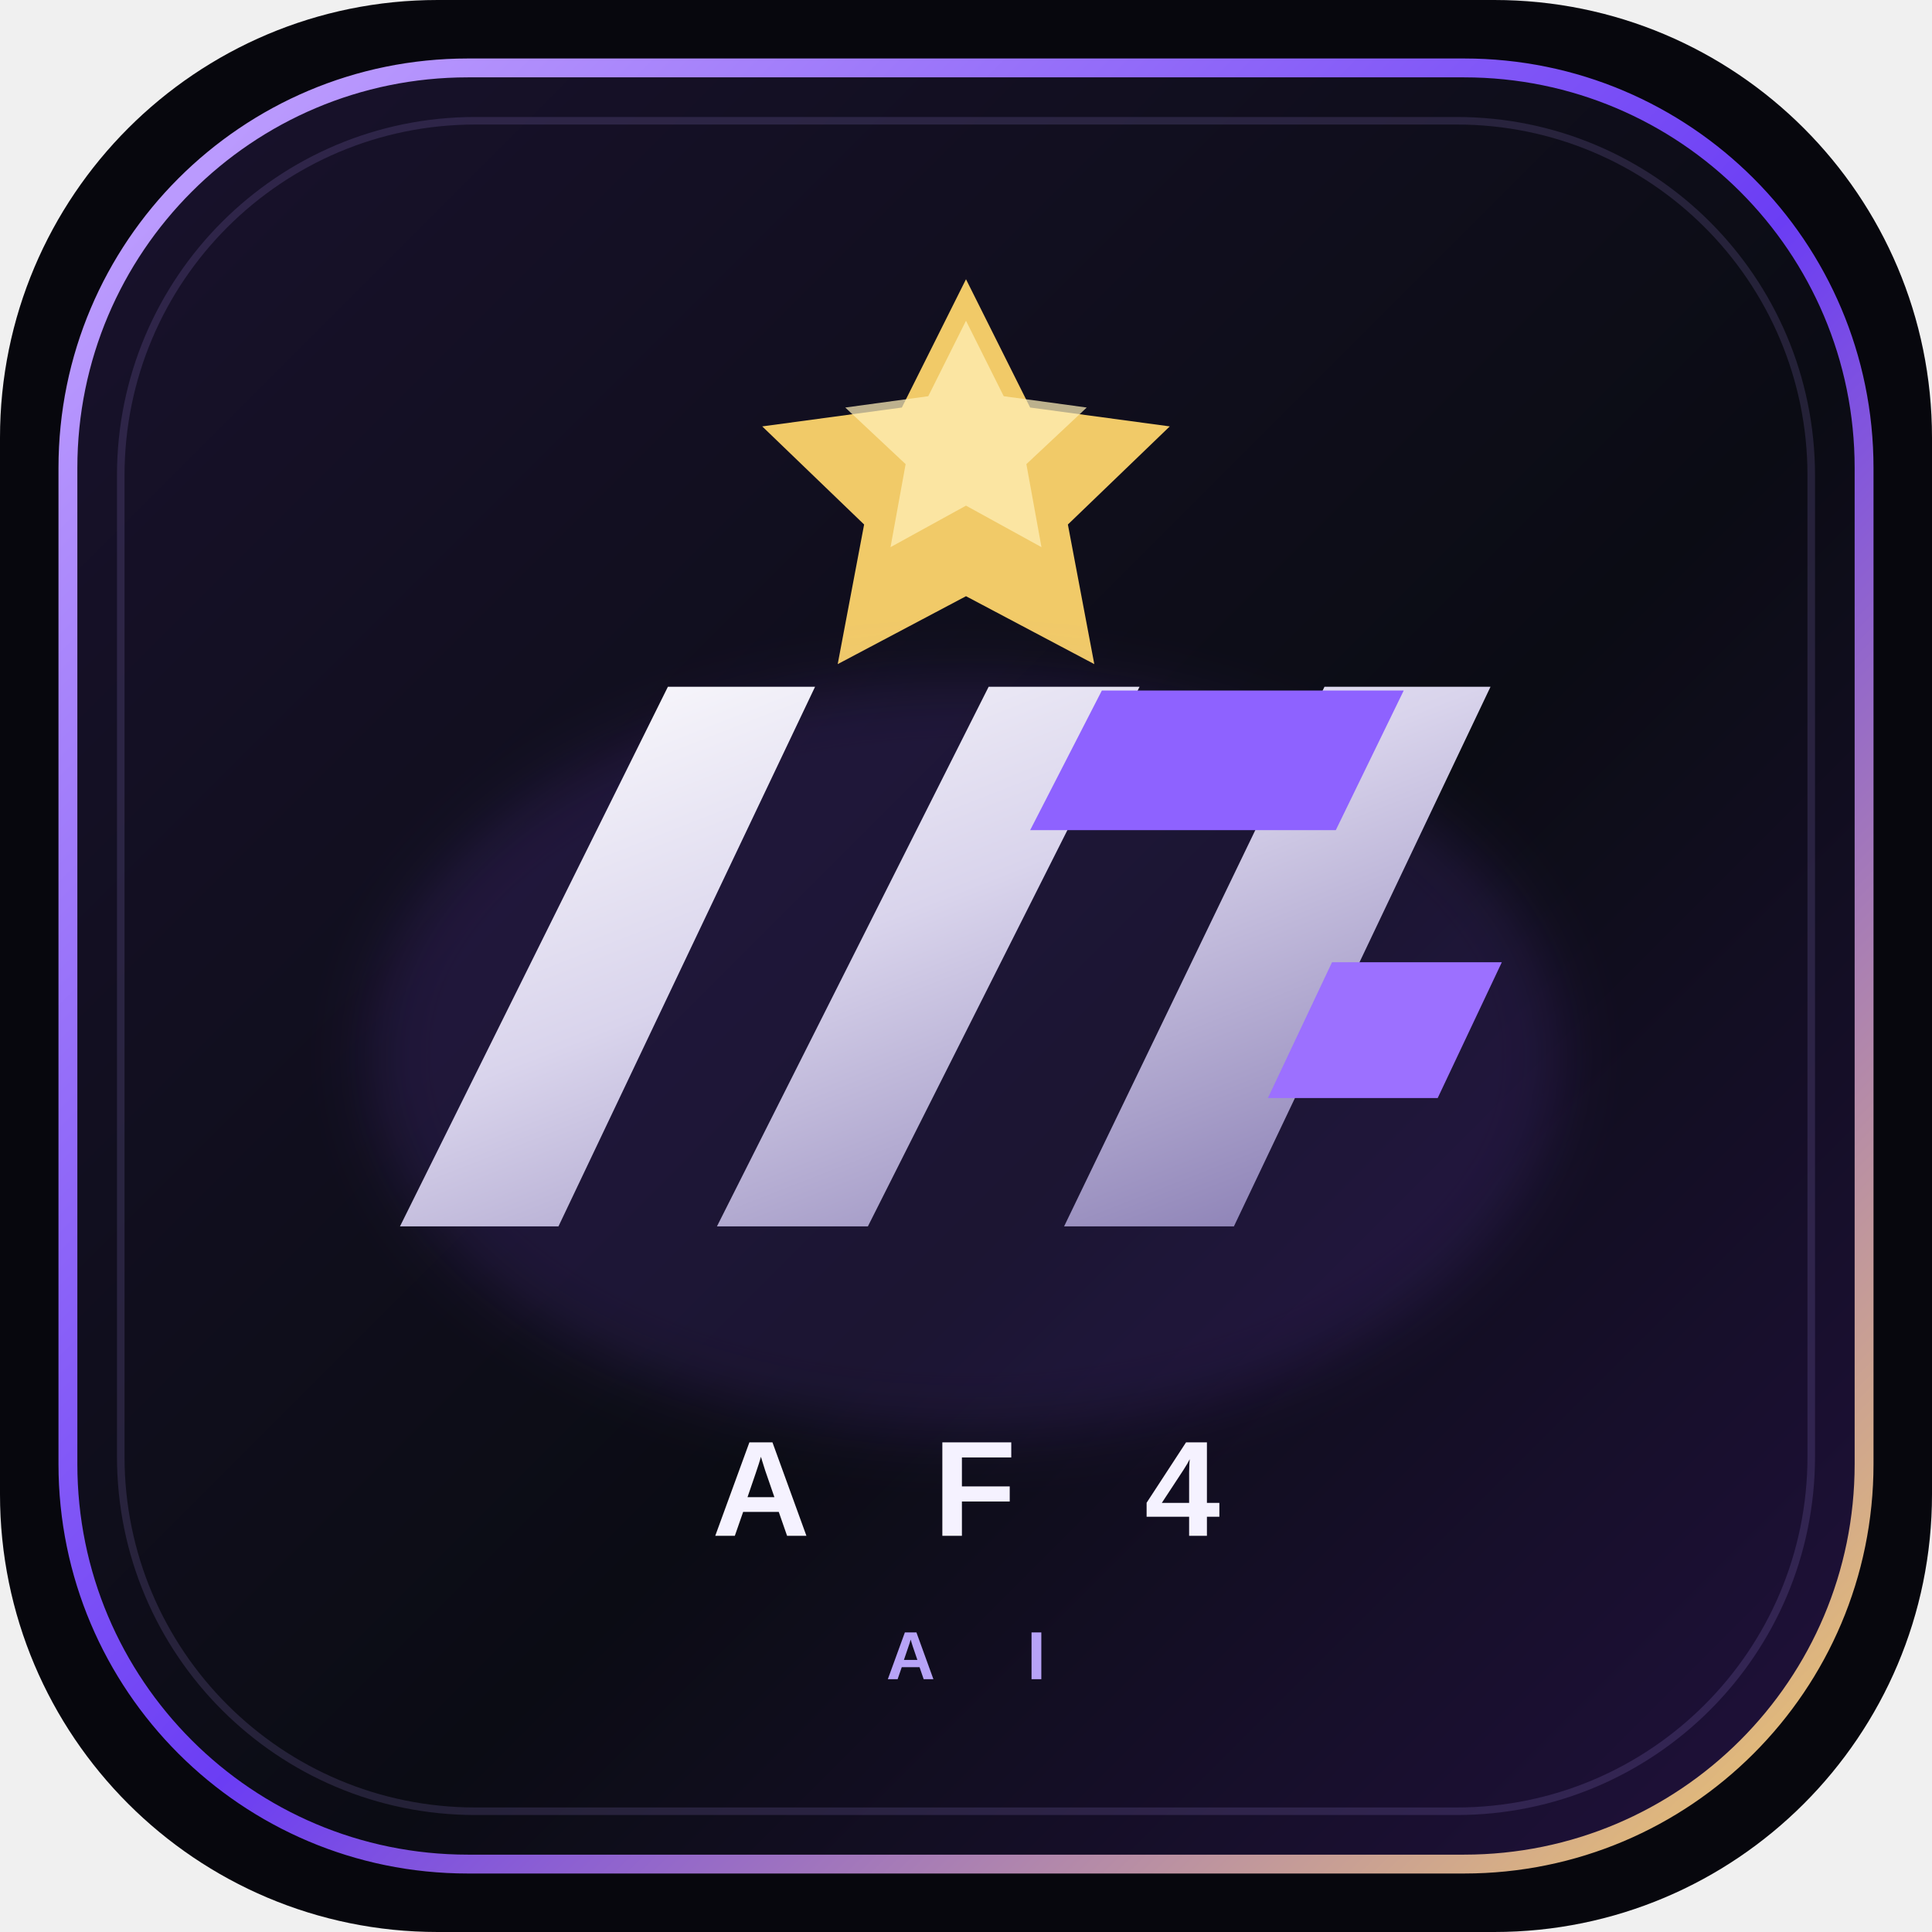
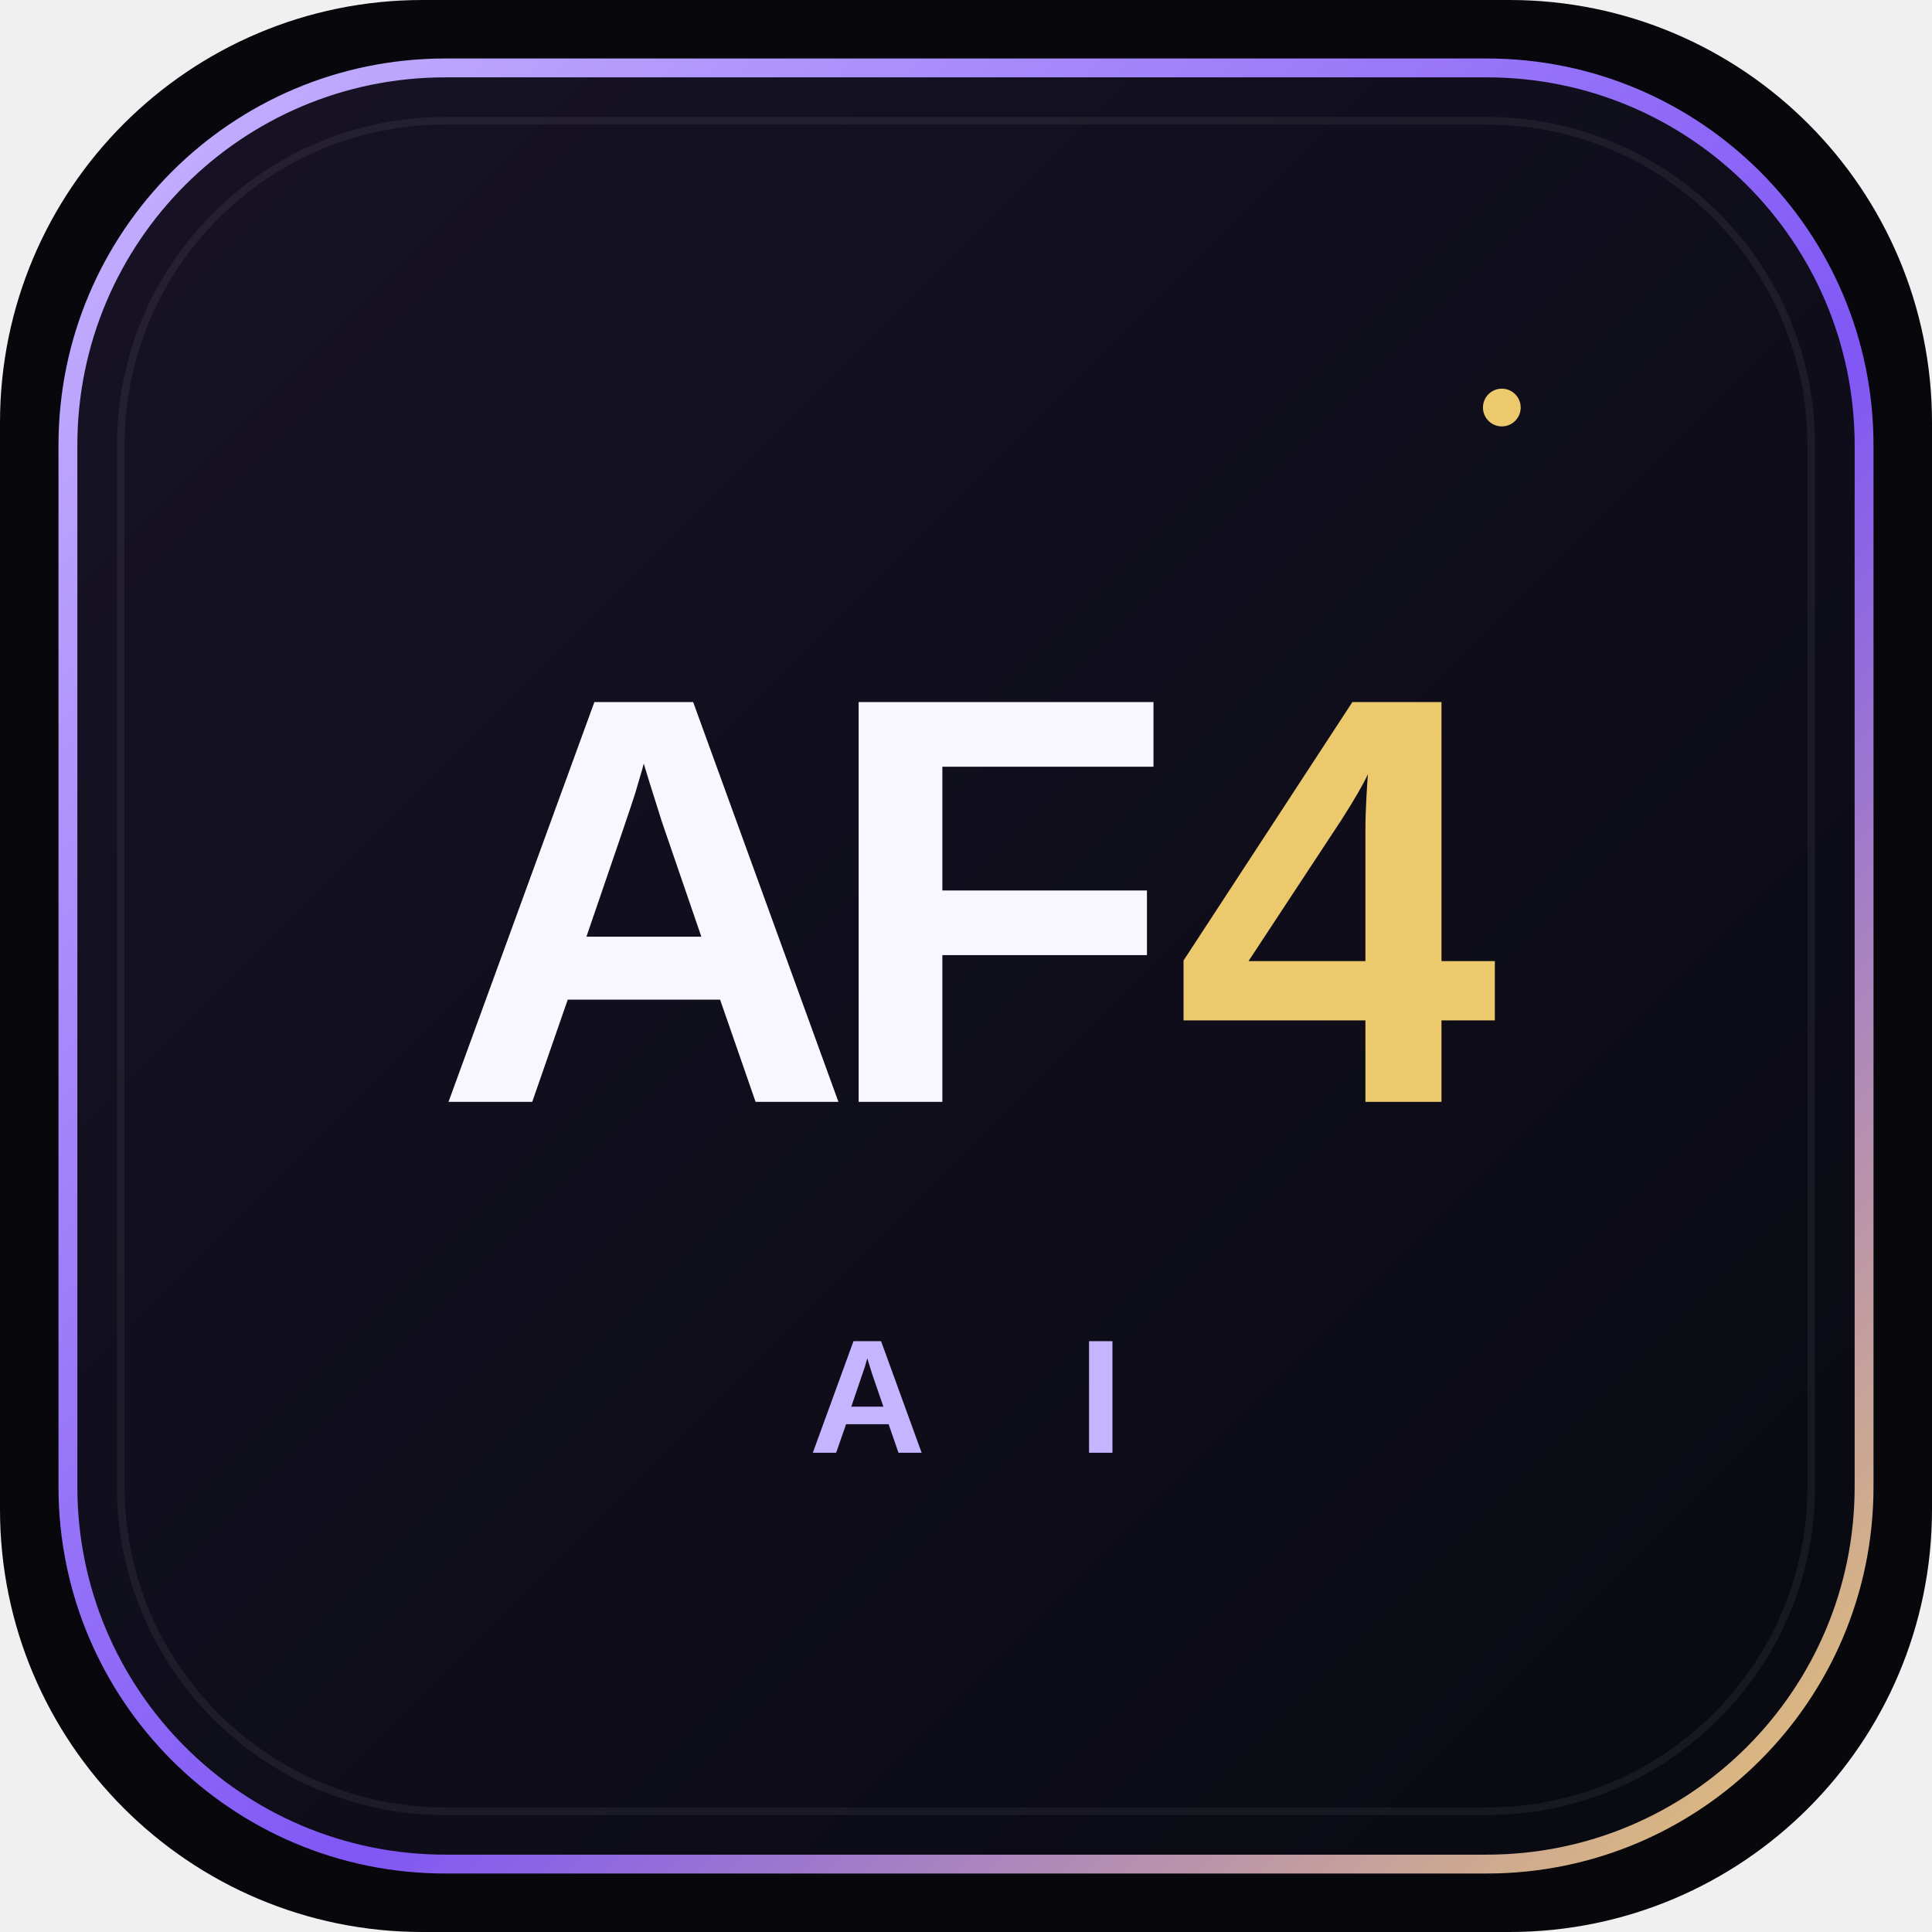
<svg xmlns="http://www.w3.org/2000/svg" viewBox="0 0 512 512">
  <defs>
    <linearGradient id="bg" x1="0" y1="0" x2="1" y2="1">
-       <stop stop-color="#19122d" />
-       <stop offset=".58" stop-color="#0b0c14" />
-       <stop offset="1" stop-color="#21113e" />
+       <stop offset="0" stop-color="#171326" />
+       <stop offset="1" stop-color="#080910" />
    </linearGradient>
-     <linearGradient id="edge" x1="0" y1="0" x2="1" y2="1">
-       <stop stop-color="#c6a8ff" />
-       <stop offset=".52" stop-color="#6b3df4" />
-       <stop offset="1" stop-color="#f2cb69" />
+     <linearGradient id="line" x1="0" y1="0" x2="1" y2="1">
+       <stop offset="0" stop-color="#c8b5ff" />
+       <stop offset=".58" stop-color="#8057f5" />
+       <stop offset="1" stop-color="#e8c66e" />
    </linearGradient>
-     <linearGradient id="metal" x1="0" y1="0" x2="0.8" y2="1">
-       <stop stop-color="#fff" />
-       <stop offset=".48" stop-color="#d9d4ec" />
-       <stop offset="1" stop-color="#8e83b7" />
-     </linearGradient>
-     <filter id="glow" x="-40%" y="-40%" width="180%" height="180%">
-       <feGaussianBlur stdDeviation="8" />
-     </filter>
  </defs>
-   <rect width="512" height="512" rx="116" fill="#07070d" />
-   <rect x="18" y="18" width="476" height="476" rx="106" fill="url(#bg)" stroke="url(#edge)" stroke-width="5" />
-   <rect x="32" y="32" width="448" height="448" rx="94" fill="none" stroke="#b89aff" stroke-opacity=".15" stroke-width="2" />
-   <path d="M256 74l17 34 37 5-27 26 7 37-34-18-34 18 7-37-27-26 37-5z" fill="#f1ca68" />
-   <path d="M256 85l10 20 22 3-16 15 4 22-20-11-20 11 4-22-16-15 22-3z" fill="#fff0b8" opacity=".72" />
-   <ellipse cx="256" cy="280" rx="158" ry="100" fill="#8d53ff" opacity=".13" filter="url(#glow)" />
-   <path d="M106 325l71-143h39l-68 143h-42zm84 0 72-143h40l-72 143h-40zm92 0 69-143h44l-68 143h-45z" fill="url(#metal)" />
-   <path d="M292 183h80l-18 37h-81z" fill="#8e62ff" />
-   <path d="M353 255l45 0-17 36h-45z" fill="#9c70ff" />
-   <path d="M143 351h226" stroke="url(#edge)" stroke-width="5" stroke-linecap="round" />
-   <text x="256" y="407" text-anchor="middle" font-family="Arial,sans-serif" font-size="36" font-weight="700" letter-spacing="12" fill="#f5f2ff">A F 4</text>
-   <text x="256" y="445" text-anchor="middle" font-family="Arial,sans-serif" font-size="18" font-weight="700" letter-spacing="10" fill="#b7a3f7">A I</text>
+   <rect width="512" height="512" rx="112" fill="#07070c" />
+   <rect x="18" y="18" width="476" height="476" rx="100" fill="url(#bg)" stroke="url(#line)" stroke-width="5" />
+   <rect x="32" y="32" width="448" height="448" rx="86" fill="none" stroke="#fff" stroke-opacity=".06" stroke-width="2" />
+   <path d="M92 108h328" stroke="url(#line)" stroke-width="3" stroke-linecap="round" opacity=".9" />
+   <text x="256" y="292" text-anchor="middle" font-family="Arial, Helvetica, sans-serif" font-size="154" font-weight="800" letter-spacing="-9" fill="#f8f6ff">AF<tspan fill="#edc96d">4</tspan>
+   </text>
+   <path d="M150 329h212" stroke="url(#line)" stroke-width="4" stroke-linecap="round" />
+   <text x="256" y="385" text-anchor="middle" font-family="Arial, Helvetica, sans-serif" font-size="43" font-weight="700" letter-spacing="15" fill="#c5b4ff">A I</text>
+   <circle cx="398" cy="108" r="5" fill="#edc96d" />
</svg>
